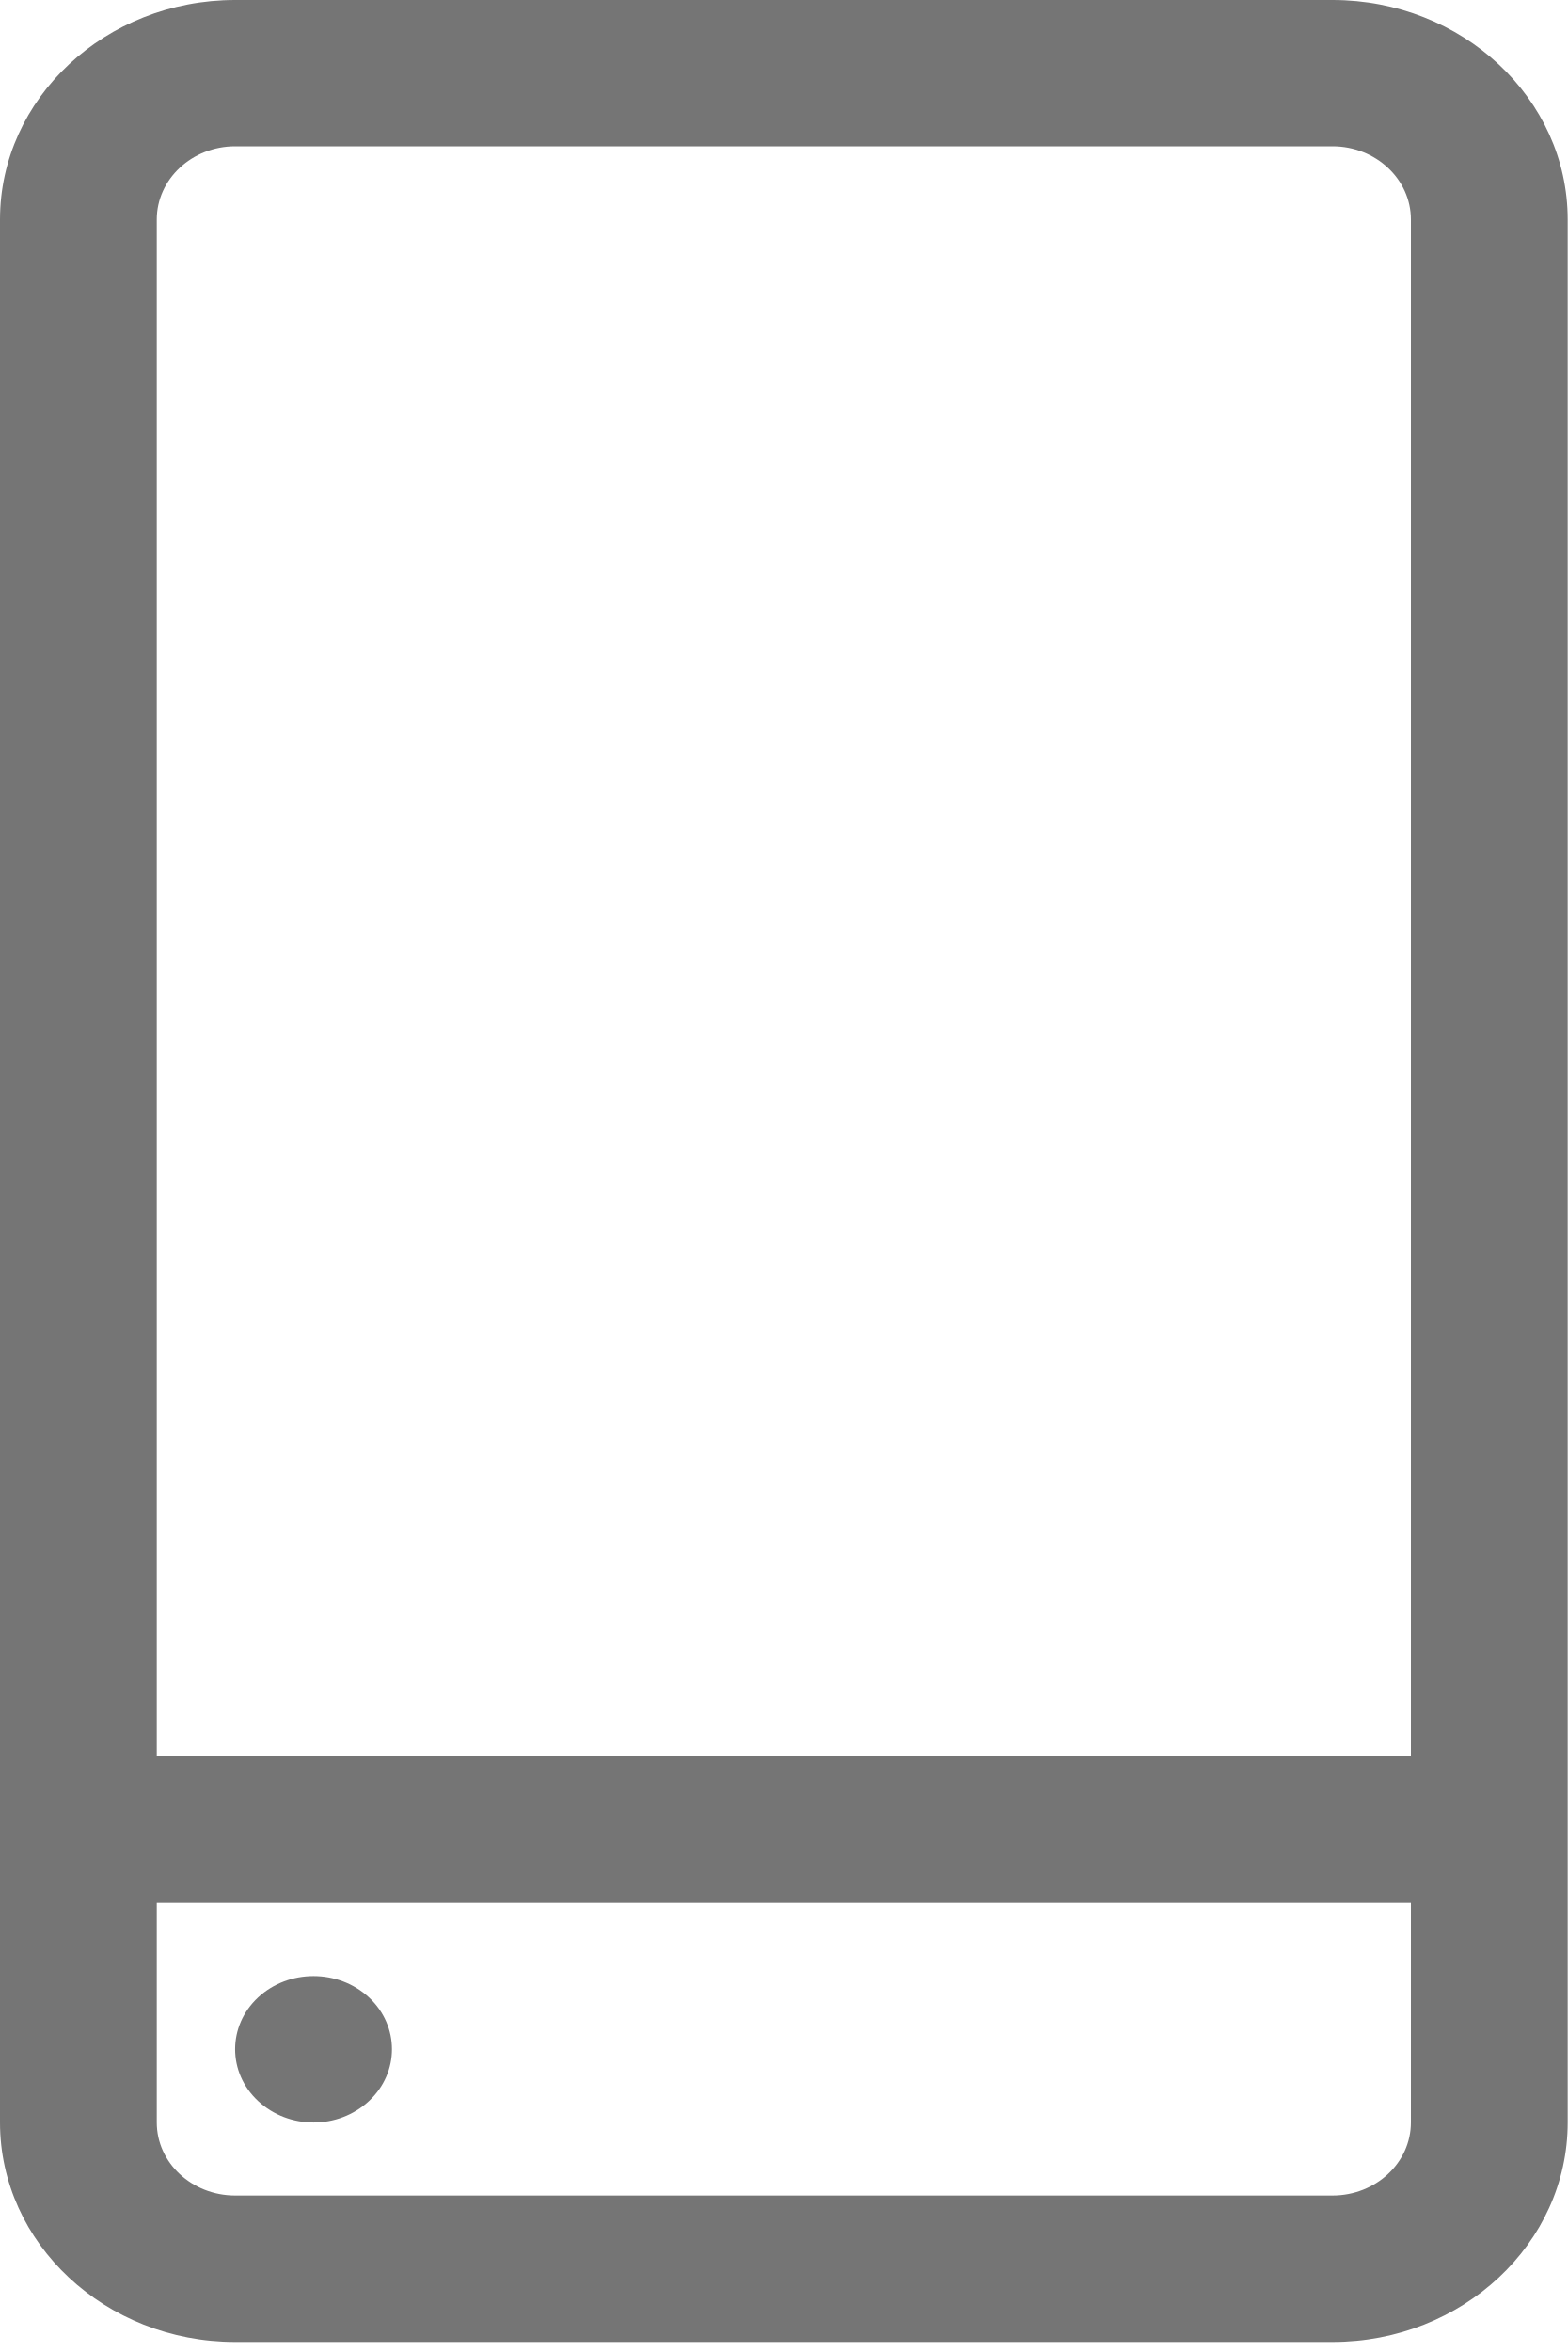
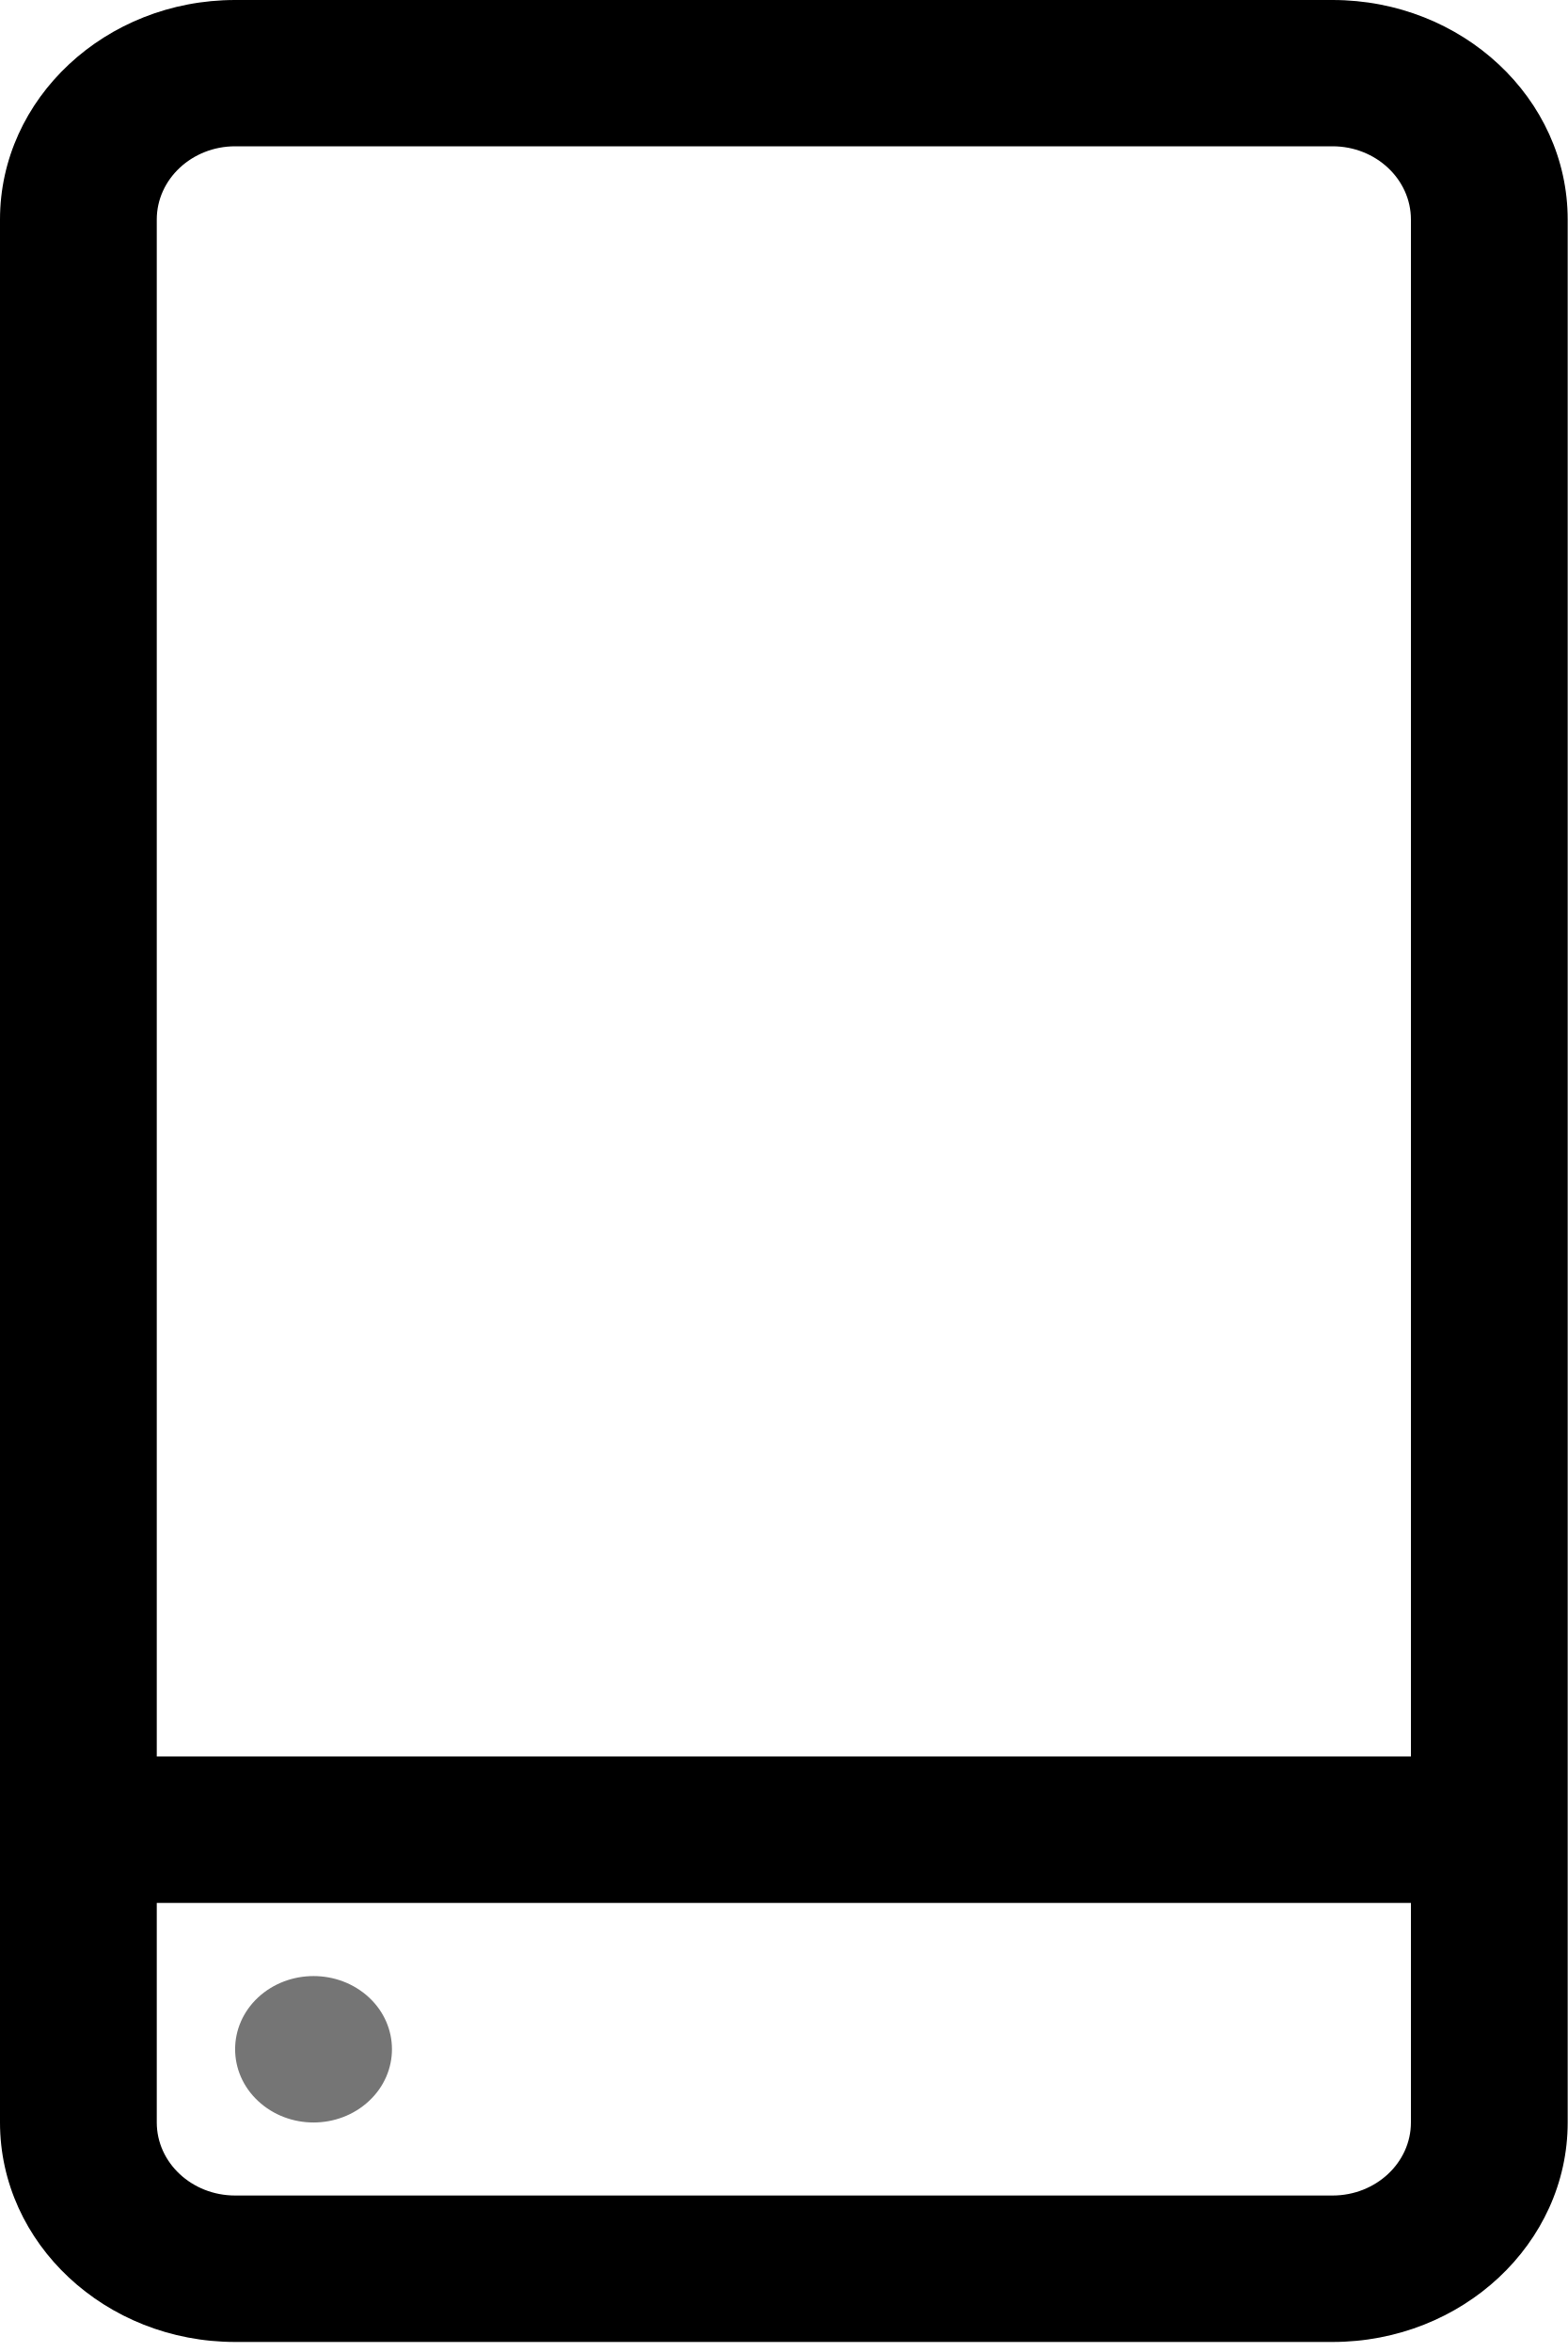
- <svg xmlns="http://www.w3.org/2000/svg" width="10" height="15" viewBox="0 0 10 15" fill="none">
-   <path d="M8.5 0H1.5C0.673 0 0 0.628 0 1.4V13.536C0 14.308 0.673 14.936 1.5 14.936H8.5C9.327 14.936 10 14.308 10 13.536V1.4C10 0.628 9.327 0 8.5 0ZM1.5 0.933H8.5C8.776 0.933 9 1.143 9 1.4V11.202H1V1.4C1 1.143 1.224 0.933 1.5 0.933ZM8.5 14.002H1.5C1.224 14.002 1 13.793 1 13.536V12.136H9V13.536C9 13.793 8.776 14.002 8.5 14.002Z" fill="#757575" />
+ <svg xmlns="http://www.w3.org/2000/svg" fill="black" viewBox="0 0 10 15">
+   <path d="M8.5 0H1.5C0.673 0 0 0.628 0 1.4V13.536C0 14.308 0.673 14.936 1.5 14.936H8.5C9.327 14.936 10 14.308 10 13.536V1.4C10 0.628 9.327 0 8.5 0ZM1.5 0.933H8.5C8.776 0.933 9 1.143 9 1.4V11.202H1V1.4C1 1.143 1.224 0.933 1.5 0.933ZM8.5 14.002H1.5C1.224 14.002 1 13.793 1 13.536V12.136H9V13.536C9 13.793 8.776 14.002 8.5 14.002Z" />
  <path d="M2.354 12.739C2.549 12.921 2.549 13.217 2.354 13.399C2.158 13.582 1.842 13.582 1.646 13.399C1.451 13.217 1.451 12.921 1.646 12.739C1.842 12.557 2.158 12.557 2.354 12.739Z" fill="#757575" />
</svg>
